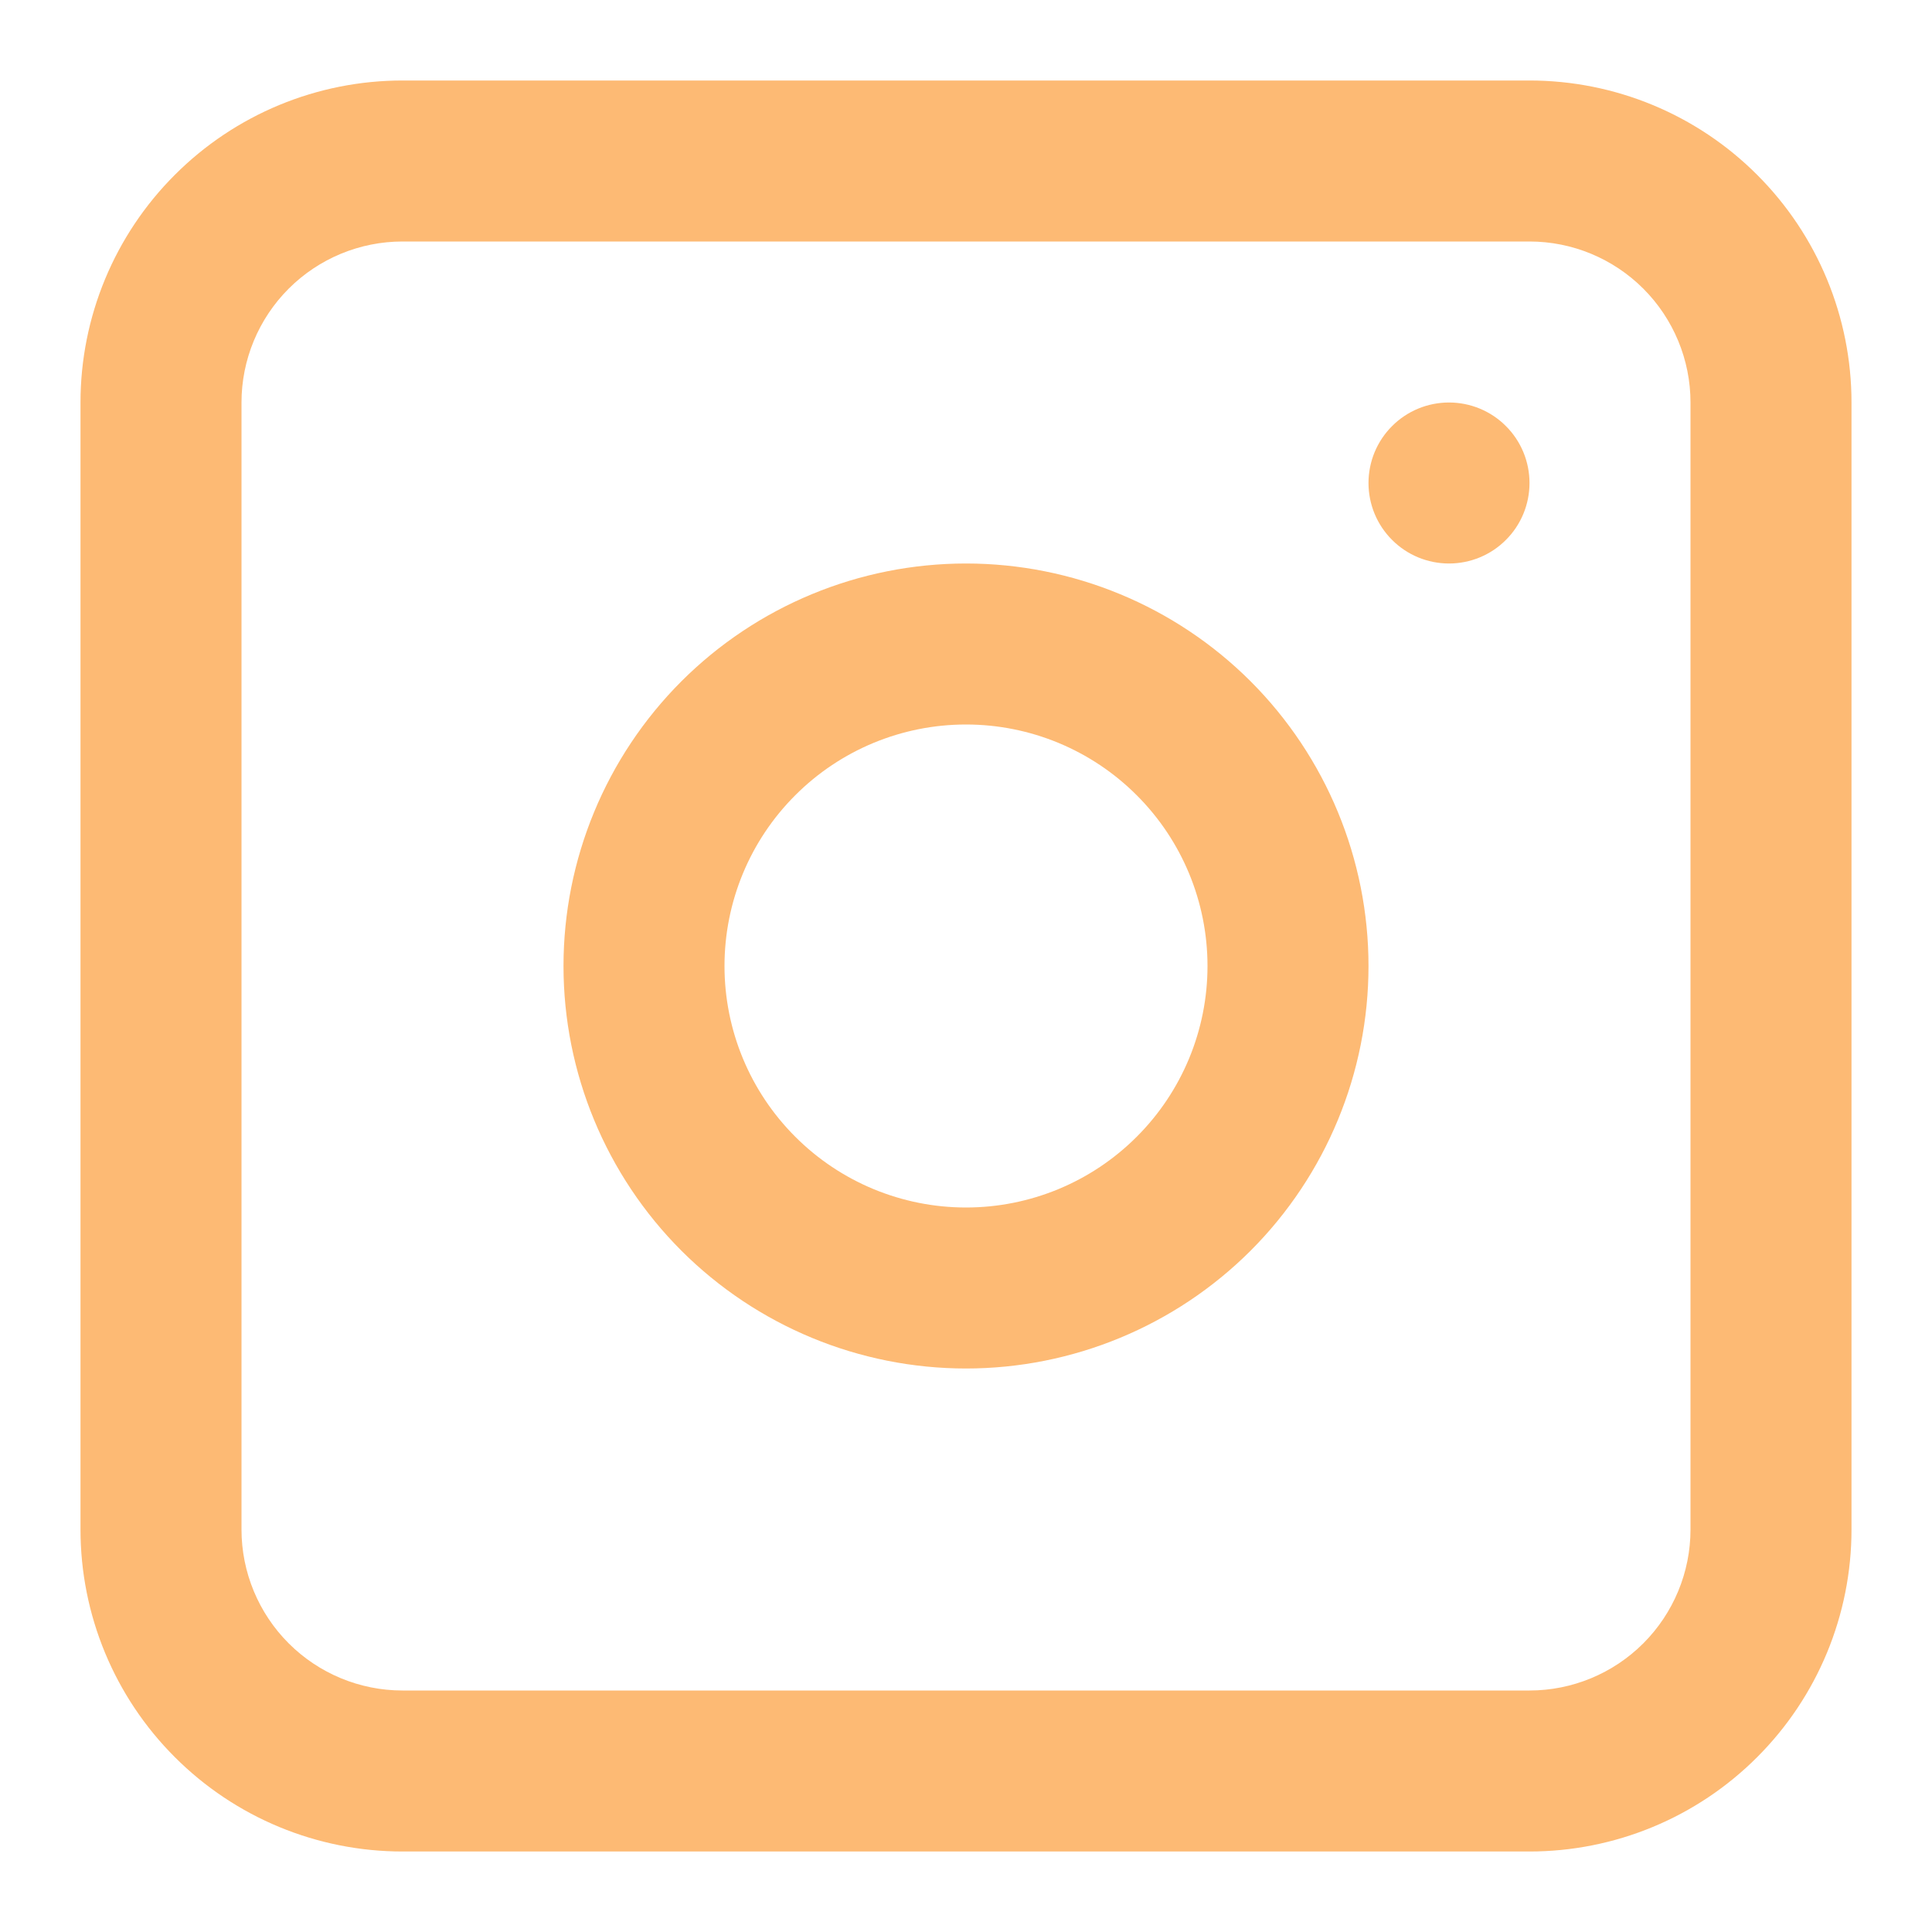
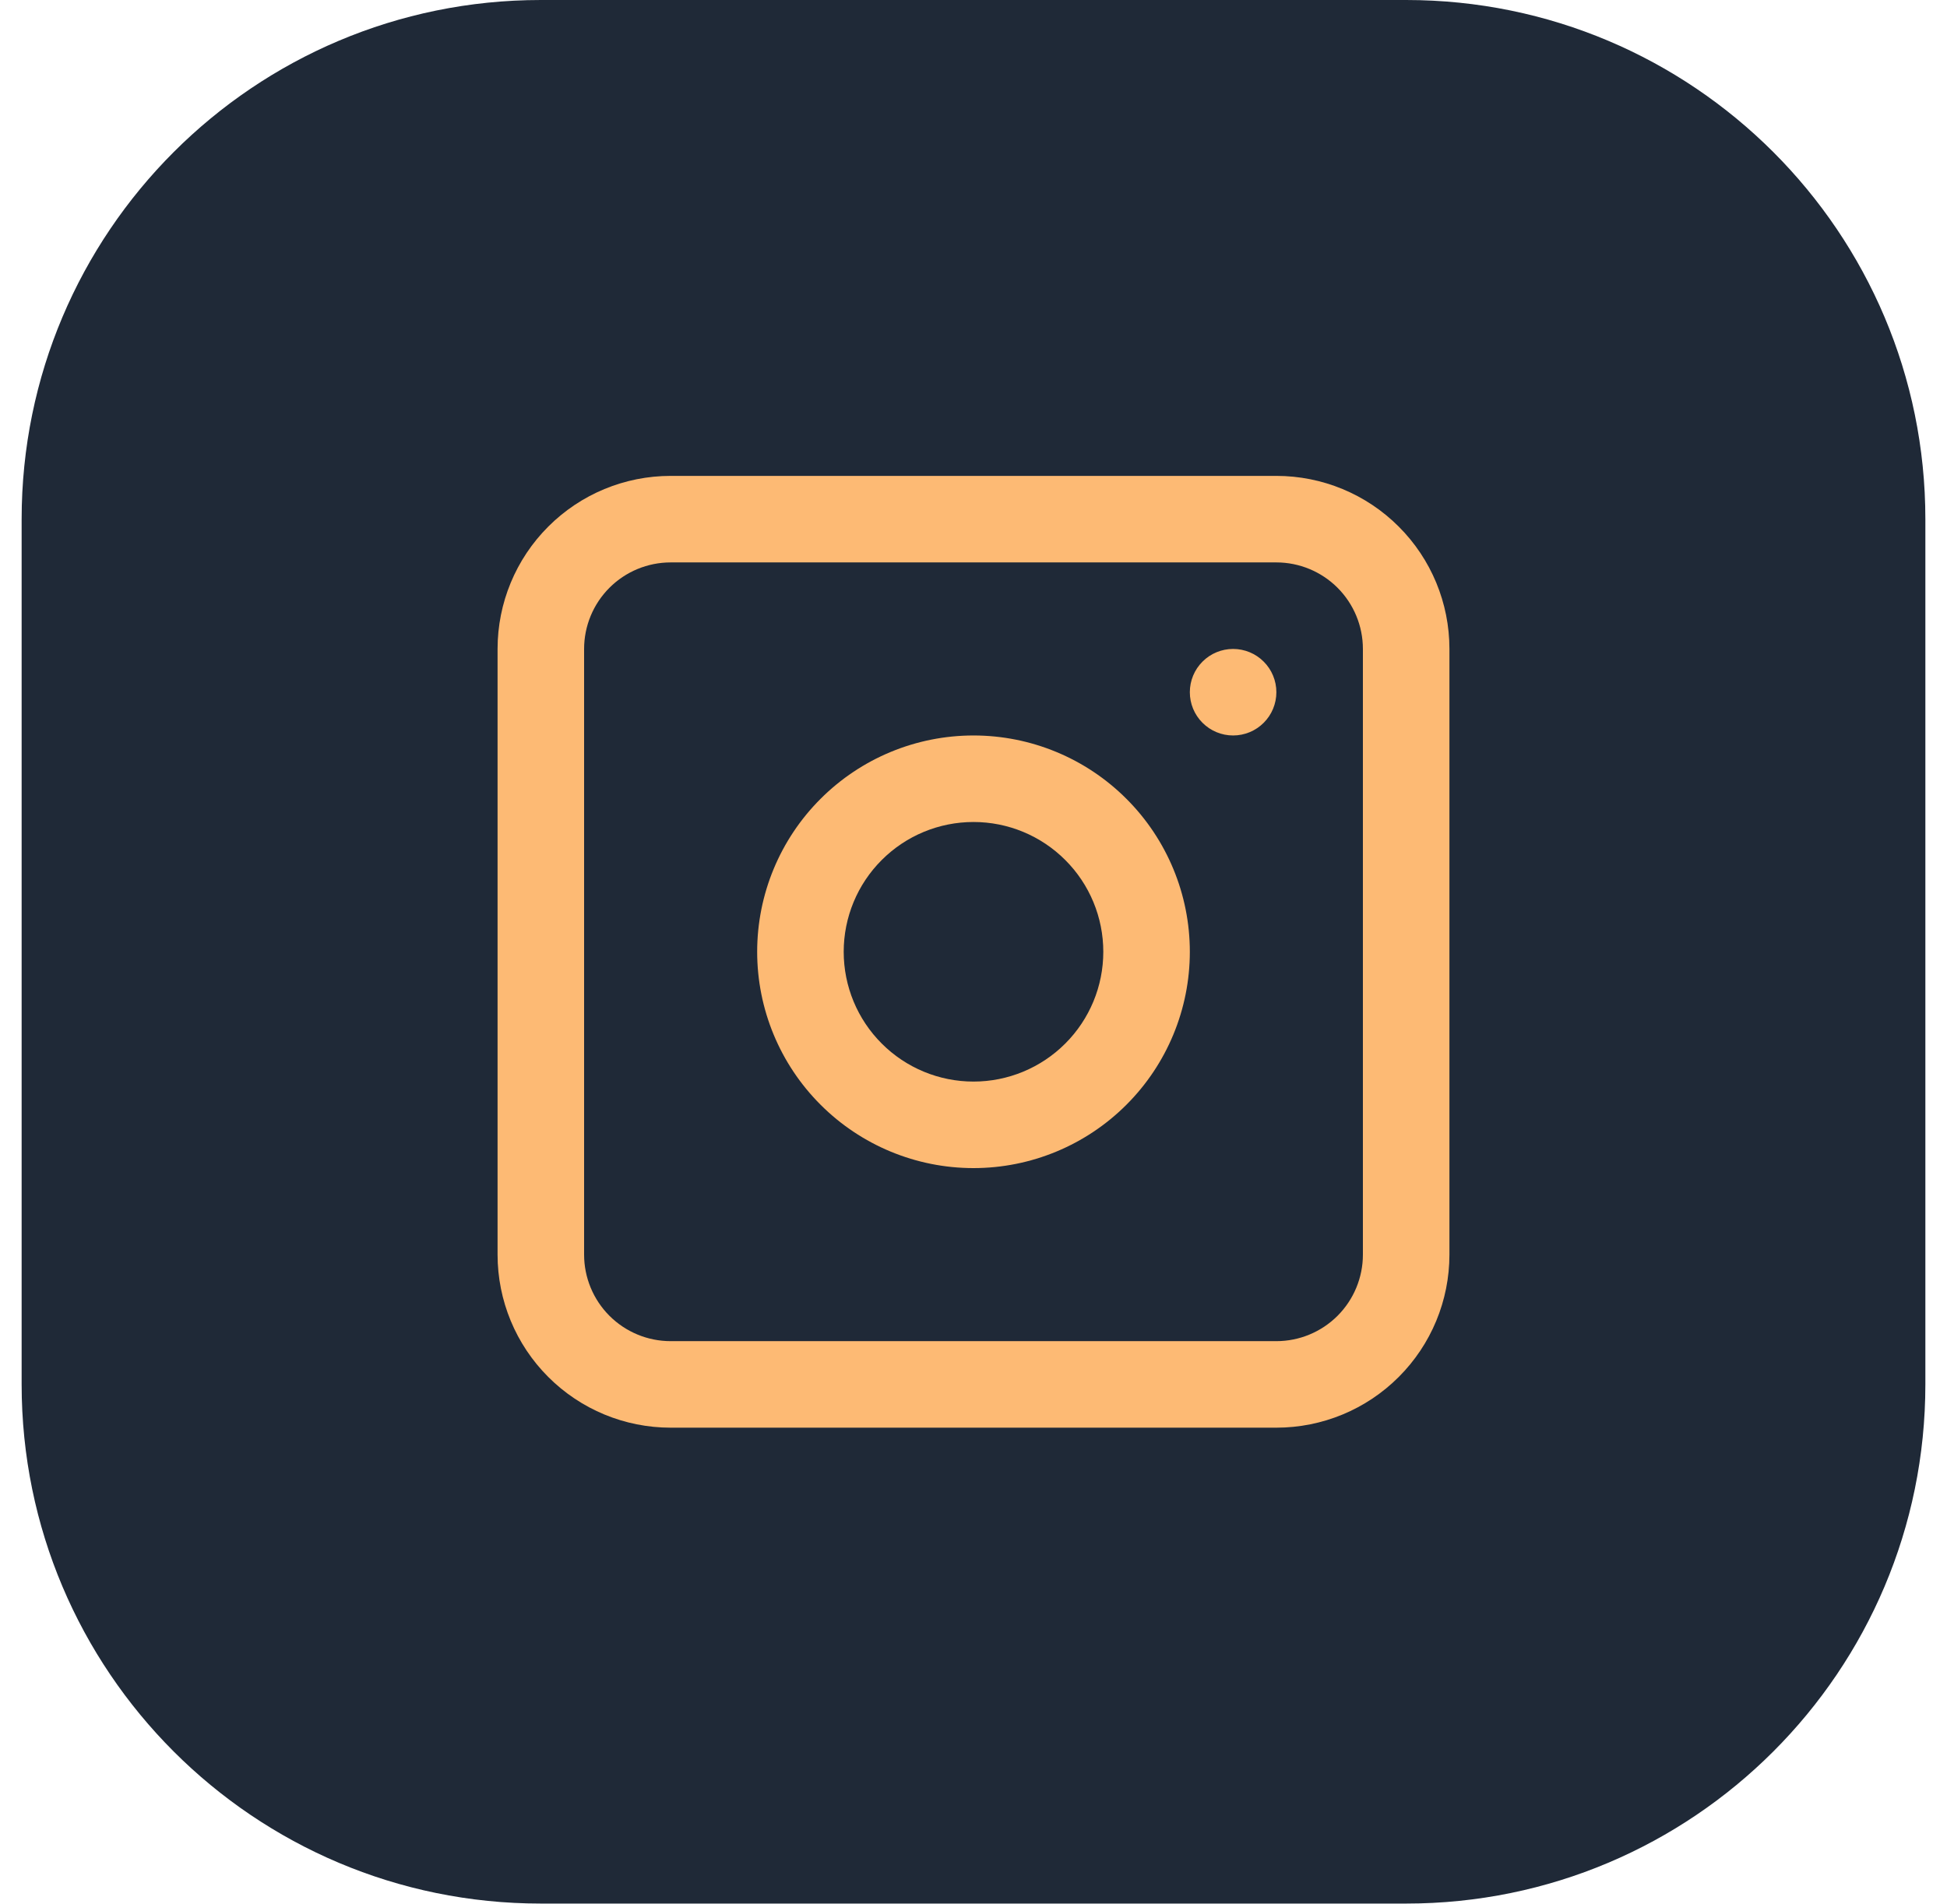
- <svg xmlns="http://www.w3.org/2000/svg" width="24" height="24" viewBox="0 0 24 24" fill="none">
-   <path fill-rule="evenodd" clip-rule="evenodd" d="M12 7C10.674 7 9.402 7.527 8.464 8.464C7.527 9.402 7 10.674 7 12C7 13.326 7.527 14.598 8.464 15.536C9.402 16.473 10.674 17 12 17C13.326 17 14.598 16.473 15.536 15.536C16.473 14.598 17 13.326 17 12C17 10.674 16.473 9.402 15.536 8.464C14.598 7.527 13.326 7 12 7ZM9 12C9 12.796 9.316 13.559 9.879 14.121C10.441 14.684 11.204 15 12 15C12.796 15 13.559 14.684 14.121 14.121C14.684 13.559 15 12.796 15 12C15 11.204 14.684 10.441 14.121 9.879C13.559 9.316 12.796 9 12 9C11.204 9 10.441 9.316 9.879 9.879C9.316 10.441 9 11.204 9 12Z" fill="#FDBA74" />
-   <path d="M18 5C17.735 5 17.48 5.105 17.293 5.293C17.105 5.48 17 5.735 17 6C17 6.265 17.105 6.52 17.293 6.707C17.48 6.895 17.735 7 18 7C18.265 7 18.52 6.895 18.707 6.707C18.895 6.52 19 6.265 19 6C19 5.735 18.895 5.48 18.707 5.293C18.52 5.105 18.265 5 18 5Z" fill="#FDBA74" />
-   <path fill-rule="evenodd" clip-rule="evenodd" d="M5 1C3.939 1 2.922 1.421 2.172 2.172C1.421 2.922 1 3.939 1 5V19C1 20.061 1.421 21.078 2.172 21.828C2.922 22.579 3.939 23 5 23H19C20.061 23 21.078 22.579 21.828 21.828C22.579 21.078 23 20.061 23 19V5C23 3.939 22.579 2.922 21.828 2.172C21.078 1.421 20.061 1 19 1H5ZM19 3H5C4.47 3 3.961 3.211 3.586 3.586C3.211 3.961 3 4.47 3 5V19C3 19.53 3.211 20.039 3.586 20.414C3.961 20.789 4.47 21 5 21H19C19.53 21 20.039 20.789 20.414 20.414C20.789 20.039 21 19.53 21 19V5C21 4.47 20.789 3.961 20.414 3.586C20.039 3.211 19.53 3 19 3Z" fill="#FDBA74" />
+ <svg xmlns="http://www.w3.org/2000/svg" width="45" height="44" viewBox="0 0 45 44" fill="none">
+   <rect x="0.5" width="44" height="44" rx="12" fill="#1F2937" />
+   <path fill-rule="evenodd" clip-rule="evenodd" d="M22.5 17C21.174 17 19.902 17.527 18.965 18.465C18.027 19.402 17.5 20.674 17.5 22C17.5 23.326 18.027 24.598 18.965 25.535C19.902 26.473 21.174 27 22.5 27C23.826 27 25.098 26.473 26.035 25.535C26.973 24.598 27.5 23.326 27.5 22C27.5 20.674 26.973 19.402 26.035 18.465C25.098 17.527 23.826 17 22.5 17ZM19.5 22C19.5 22.796 19.816 23.559 20.379 24.121C20.941 24.684 21.704 25 22.5 25C23.296 25 24.059 24.684 24.621 24.121C25.184 23.559 25.5 22.796 25.5 22C25.5 21.204 25.184 20.441 24.621 19.879C24.059 19.316 23.296 19 22.5 19C21.704 19 20.941 19.316 20.379 19.879C19.816 20.441 19.5 21.204 19.5 22Z" fill="#FDBA74" />
+   <path d="M28.5 15C28.235 15 27.98 15.105 27.793 15.293C27.605 15.48 27.5 15.735 27.5 16C27.5 16.265 27.605 16.52 27.793 16.707C27.98 16.895 28.235 17 28.5 17C28.765 17 29.02 16.895 29.207 16.707C29.395 16.52 29.5 16.265 29.5 16C29.5 15.735 29.395 15.48 29.207 15.293C29.02 15.105 28.765 15 28.5 15Z" fill="#FDBA74" />
+   <path fill-rule="evenodd" clip-rule="evenodd" d="M15.5 11C14.439 11 13.422 11.421 12.672 12.172C11.921 12.922 11.5 13.939 11.5 15V29C11.5 30.061 11.921 31.078 12.672 31.828C13.422 32.579 14.439 33 15.5 33H29.5C30.561 33 31.578 32.579 32.328 31.828C33.079 31.078 33.5 30.061 33.5 29V15C33.5 13.939 33.079 12.922 32.328 12.172C31.578 11.421 30.561 11 29.5 11H15.5ZM29.5 13H15.5C14.97 13 14.461 13.211 14.086 13.586C13.711 13.961 13.5 14.47 13.5 15V29C13.5 29.53 13.711 30.039 14.086 30.414C14.461 30.789 14.97 31 15.5 31H29.5C30.03 31 30.539 30.789 30.914 30.414C31.289 30.039 31.5 29.53 31.5 29V15C31.5 14.47 31.289 13.961 30.914 13.586C30.539 13.211 30.03 13 29.5 13Z" fill="#FDBA74" />
</svg>
